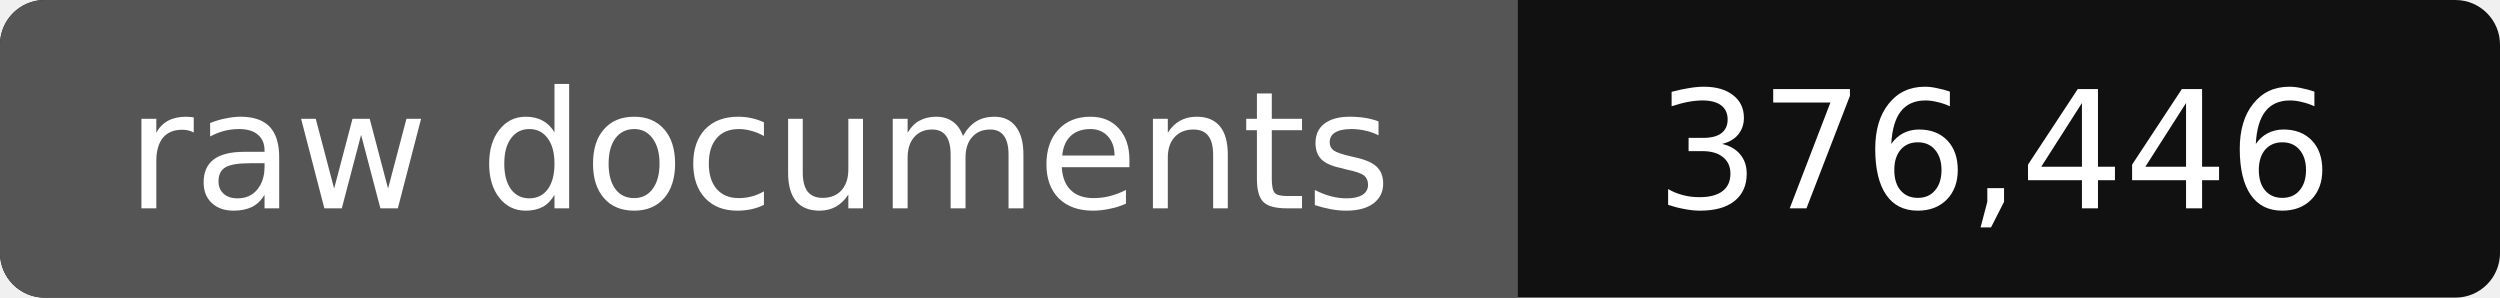
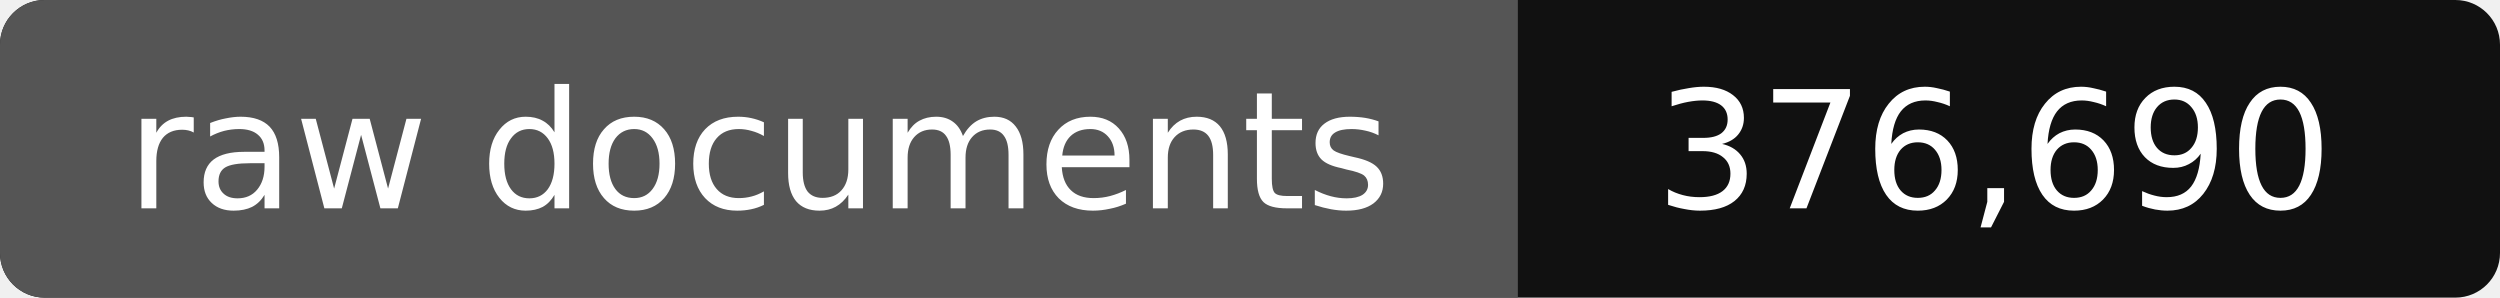
- <svg xmlns="http://www.w3.org/2000/svg" width="168" height="20" role="img" aria-label="raw documents: 376,446">
+ <svg xmlns="http://www.w3.org/2000/svg" width="168" height="20" role="img" aria-label="raw documents: 376,690">
  <rect width="168" height="20" rx="3" fill="#111" />
  <path fill="#555" d="M3 0h99v20H3a3 3 0 0 1-3-3V3a3 3 0 0 1 3-3z" />
  <g fill="#fff" text-anchor="middle" font-family="Verdana,DejaVu Sans,sans-serif" font-size="11">
    <text x="51" y="14">raw documents</text>
-     <text x="134" y="14">376,446</text>
+     <text x="134" y="14">376,690</text>
  </g>
</svg>
